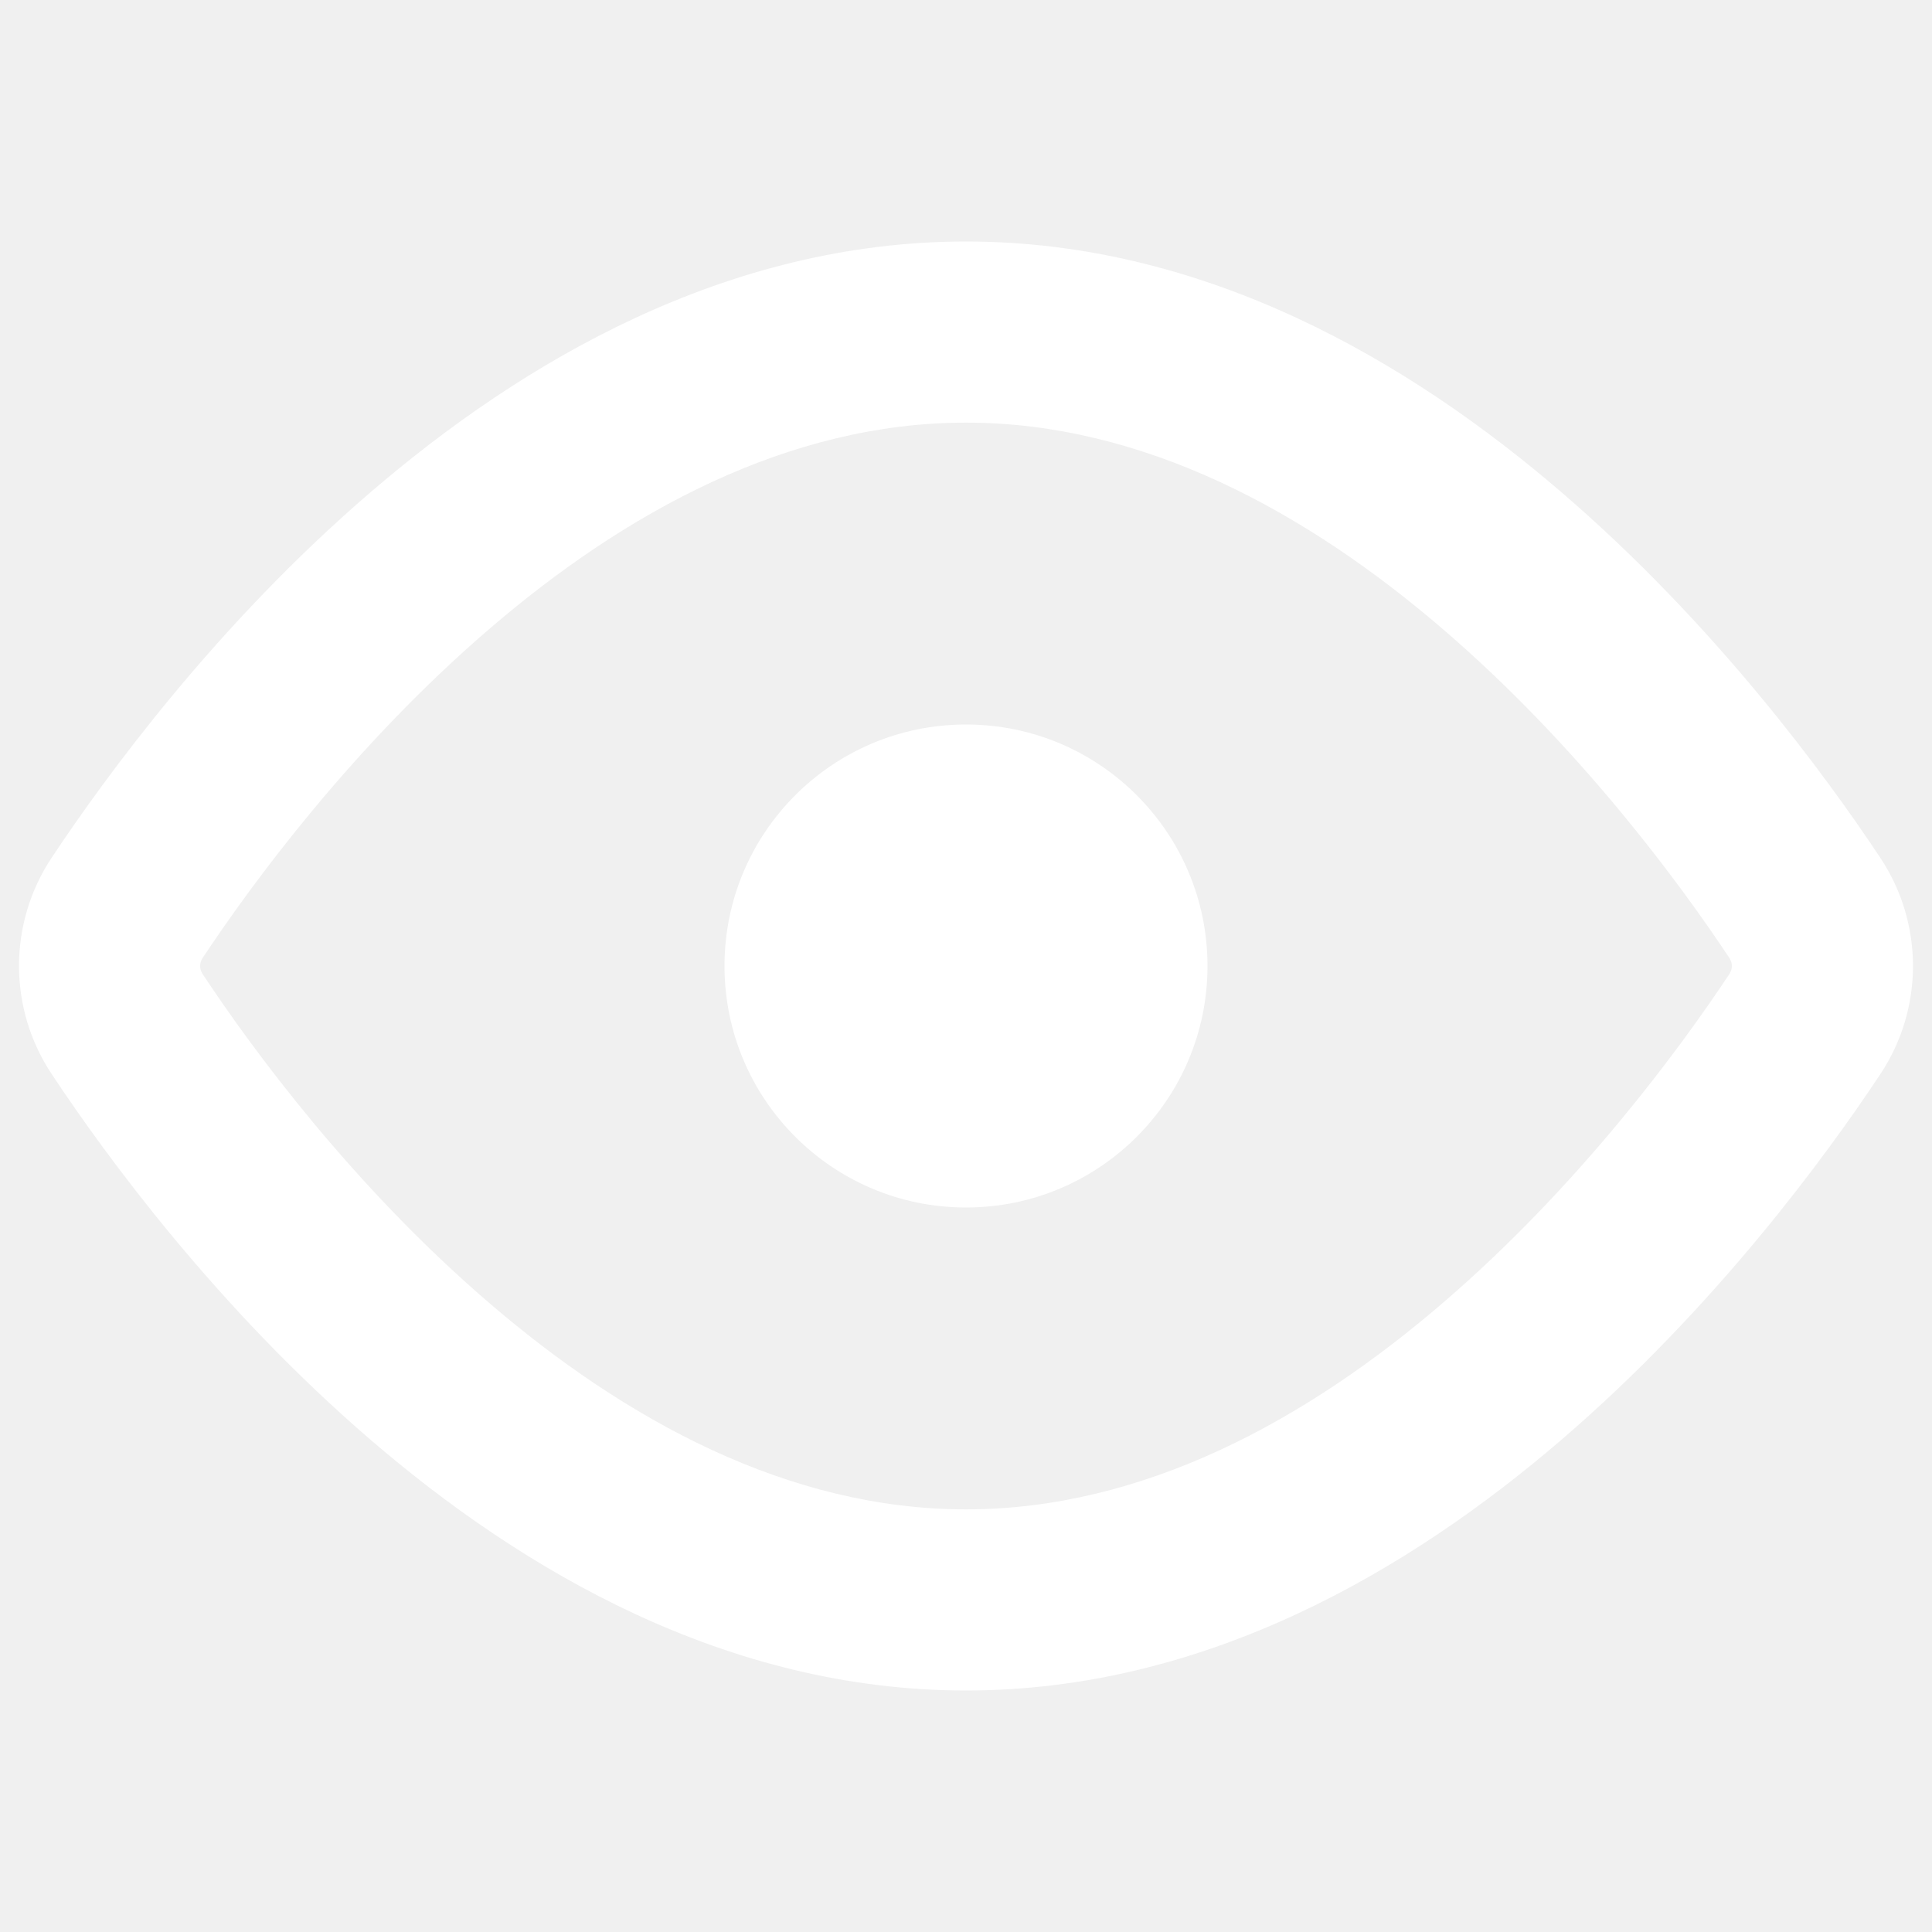
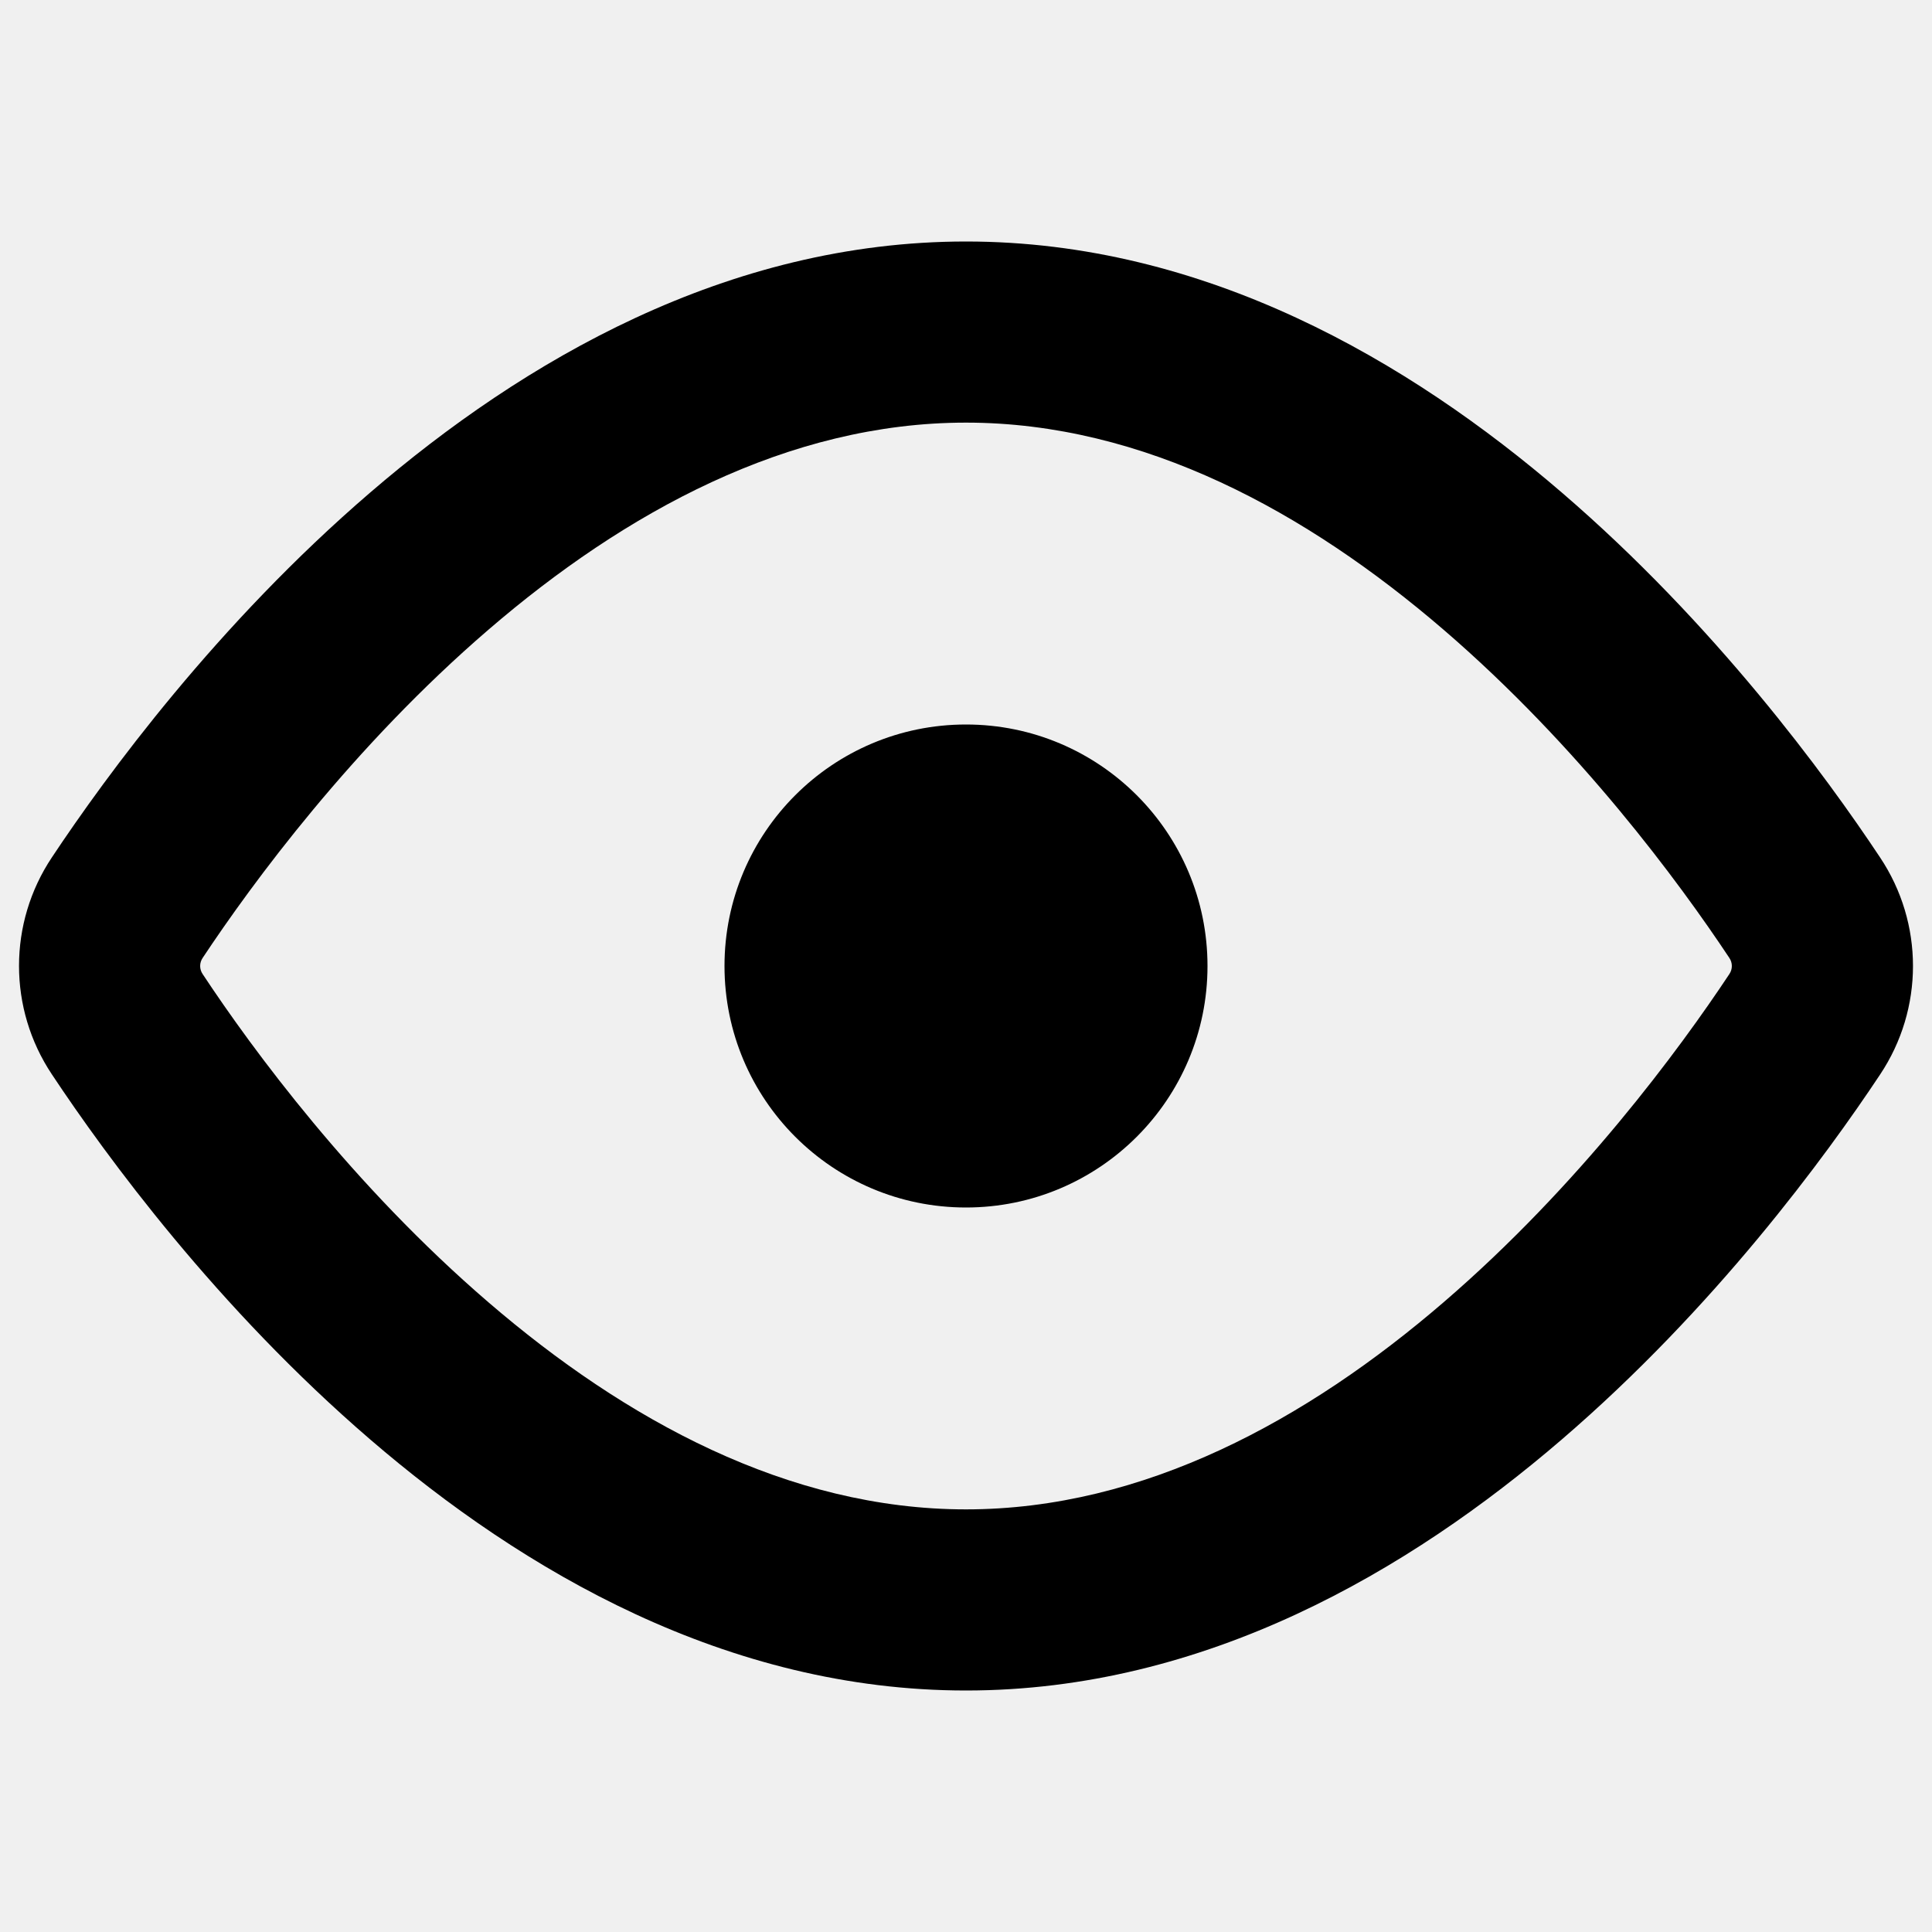
<svg xmlns="http://www.w3.org/2000/svg" viewBox="0 0 16 16" width="16" height="16">
-   <path fill="white" fill-rule="evenodd" d="M1.679 7.932c.412-.621 1.242-1.75 2.366-2.717C5.175 4.242 6.527 3.5 8 3.5c1.473 0 2.824.742 3.955 1.715 1.124.967 1.954 2.096 2.366 2.717a.119.119 0 010 .136c-.412.621-1.242 1.75-2.366 2.717C10.825 11.758 9.473 12.5 8 12.5c-1.473 0-2.824-.742-3.955-1.715C2.92 9.818 2.09 8.69 1.679 8.068a.119.119 0 010-.136zM8 2c-1.981 0-3.67.992-4.933 2.078C1.797 5.169.88 6.423.43 7.1a1.619 1.619 0 000 1.798c.45.678 1.367 1.932 2.637 3.024C4.329 13.008 6.019 14 8 14c1.981 0 3.67-.992 4.933-2.078 1.27-1.091 2.187-2.345 2.637-3.023a1.619 1.619 0 000-1.798c-.45-.678-1.367-1.932-2.637-3.023C11.671 2.992 9.981 2 8 2zm0 8a2 2 0 100-4 2 2 0 000 4z" />
+   <path fill-rule="evenodd" d="M1.679 7.932c.412-.621 1.242-1.75 2.366-2.717C5.175 4.242 6.527 3.5 8 3.5c1.473 0 2.824.742 3.955 1.715 1.124.967 1.954 2.096 2.366 2.717a.119.119 0 010 .136c-.412.621-1.242 1.75-2.366 2.717C10.825 11.758 9.473 12.5 8 12.5c-1.473 0-2.824-.742-3.955-1.715C2.92 9.818 2.09 8.69 1.679 8.068a.119.119 0 010-.136zM8 2c-1.981 0-3.67.992-4.933 2.078C1.797 5.169.88 6.423.43 7.1a1.619 1.619 0 000 1.798c.45.678 1.367 1.932 2.637 3.024C4.329 13.008 6.019 14 8 14c1.981 0 3.67-.992 4.933-2.078 1.27-1.091 2.187-2.345 2.637-3.023a1.619 1.619 0 000-1.798c-.45-.678-1.367-1.932-2.637-3.023C11.671 2.992 9.981 2 8 2zm0 8a2 2 0 100-4 2 2 0 000 4z" />
</svg>
